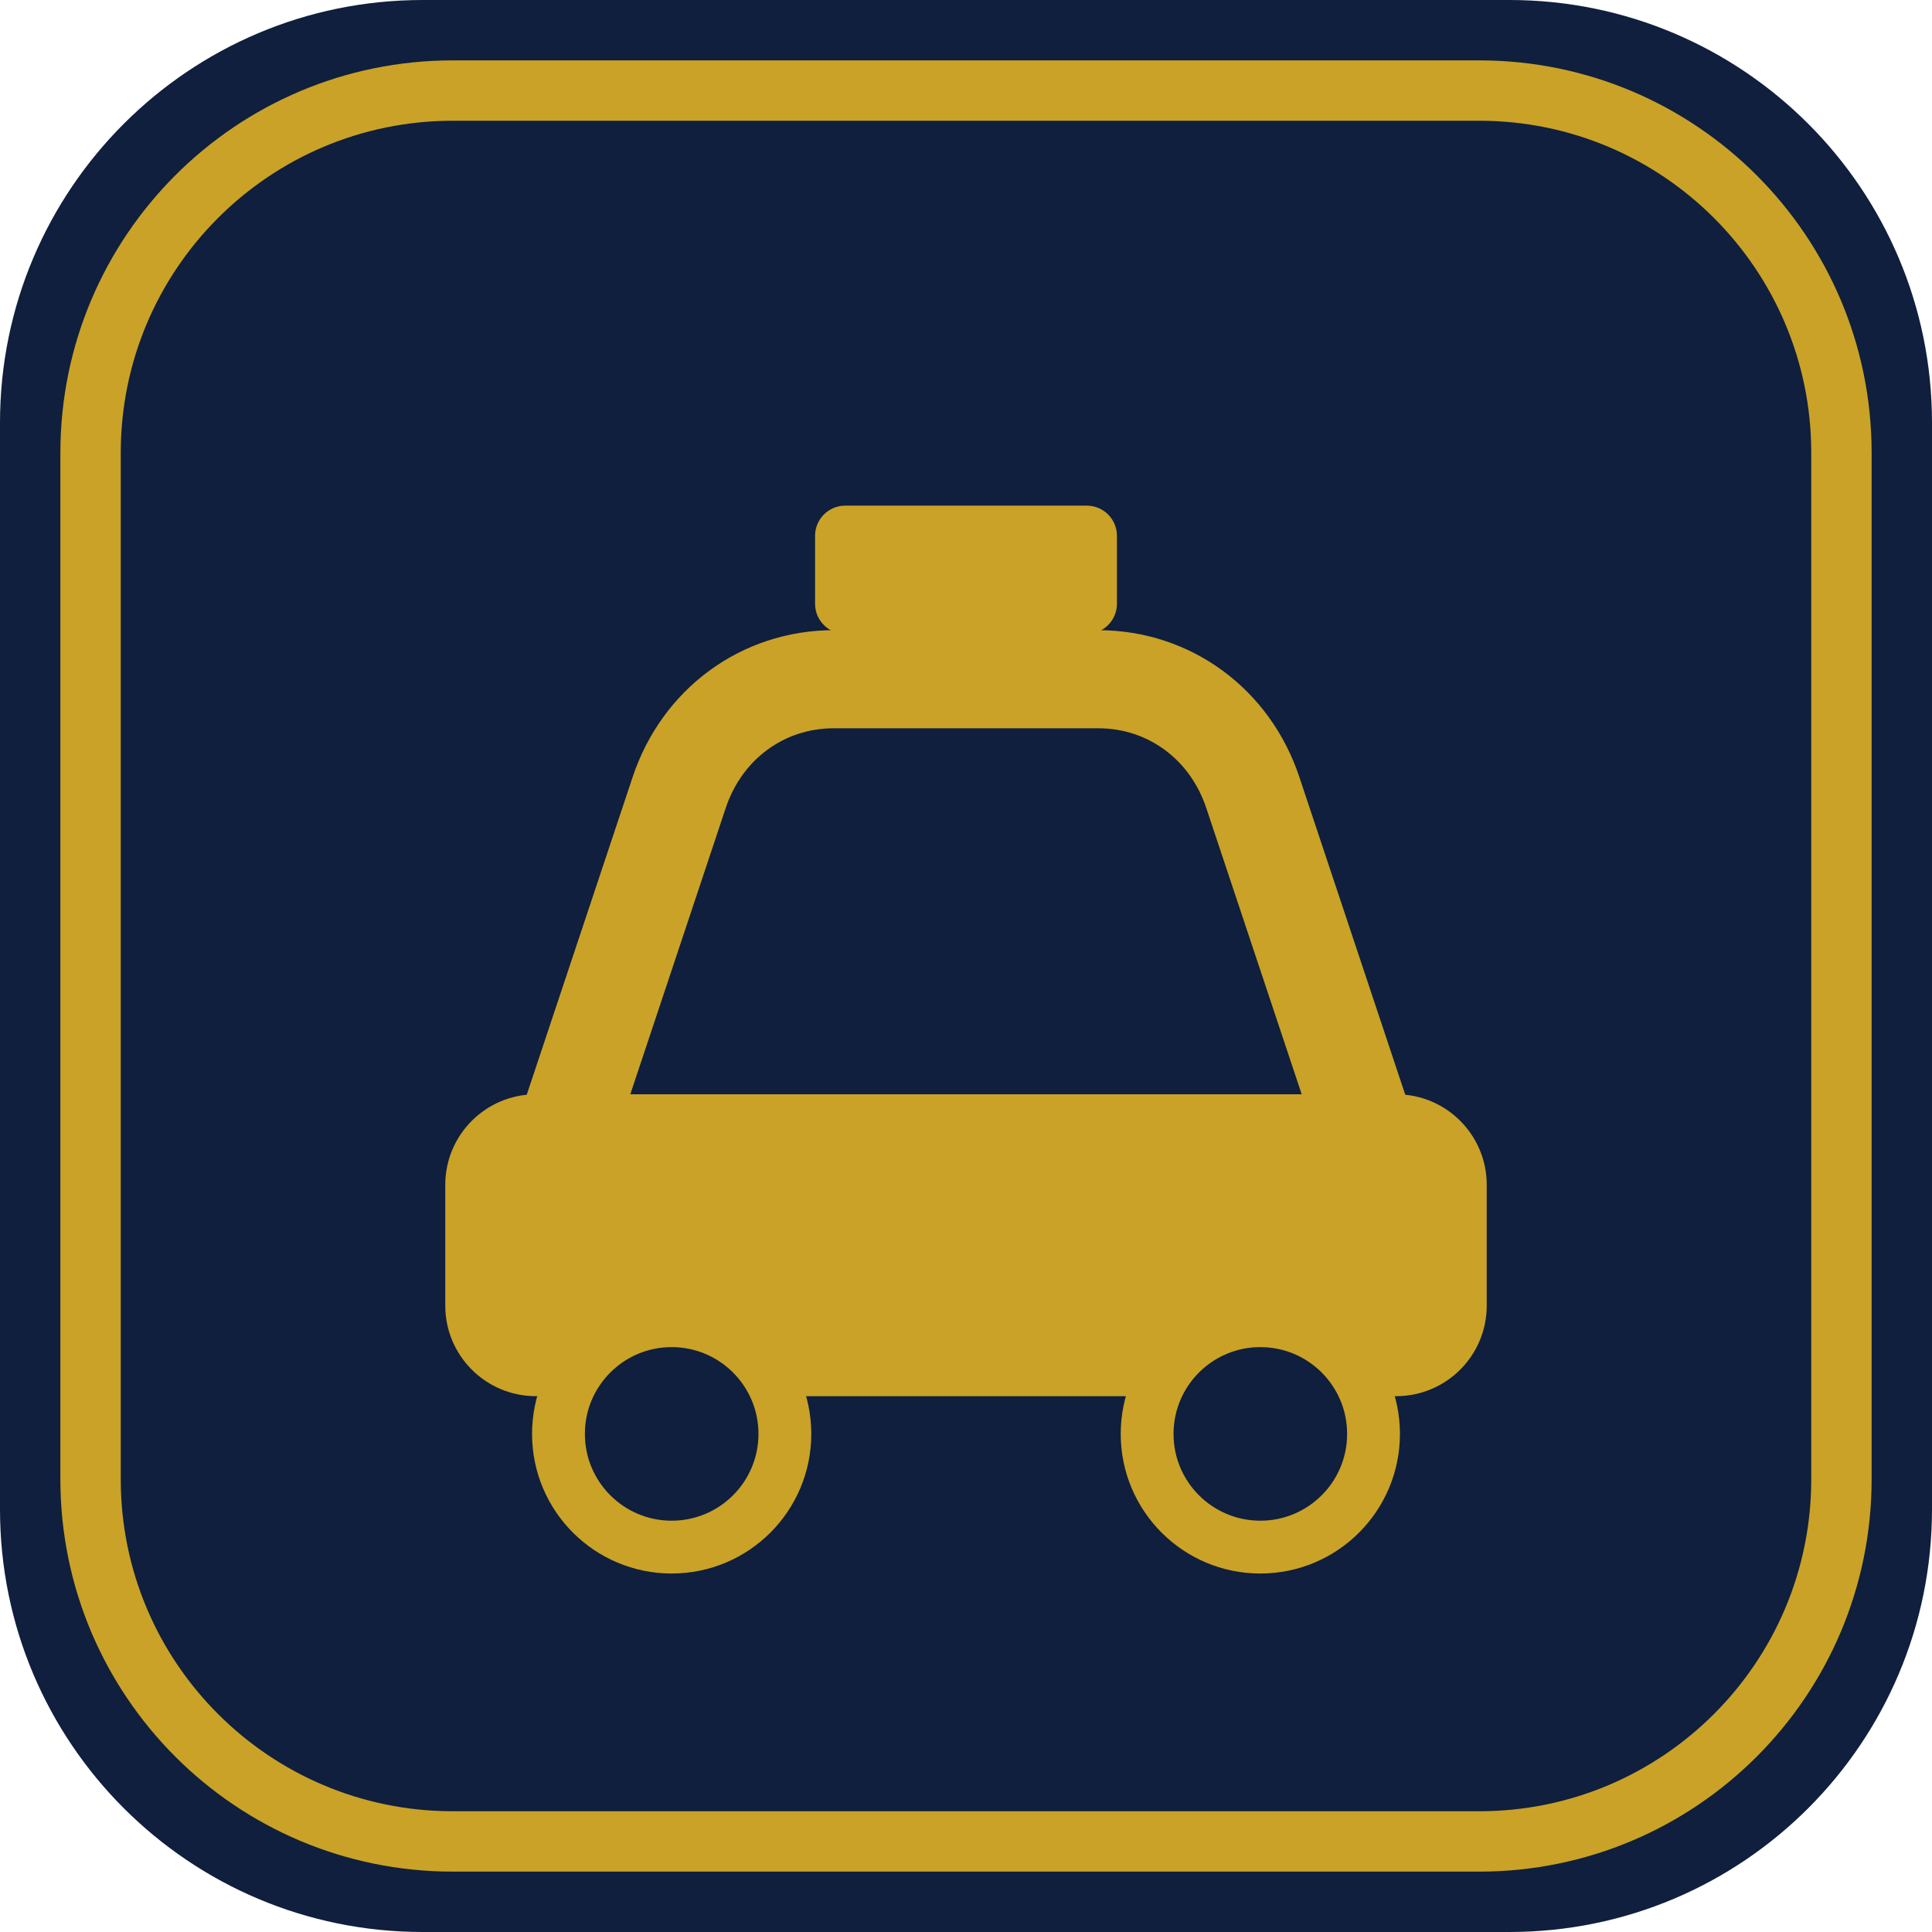
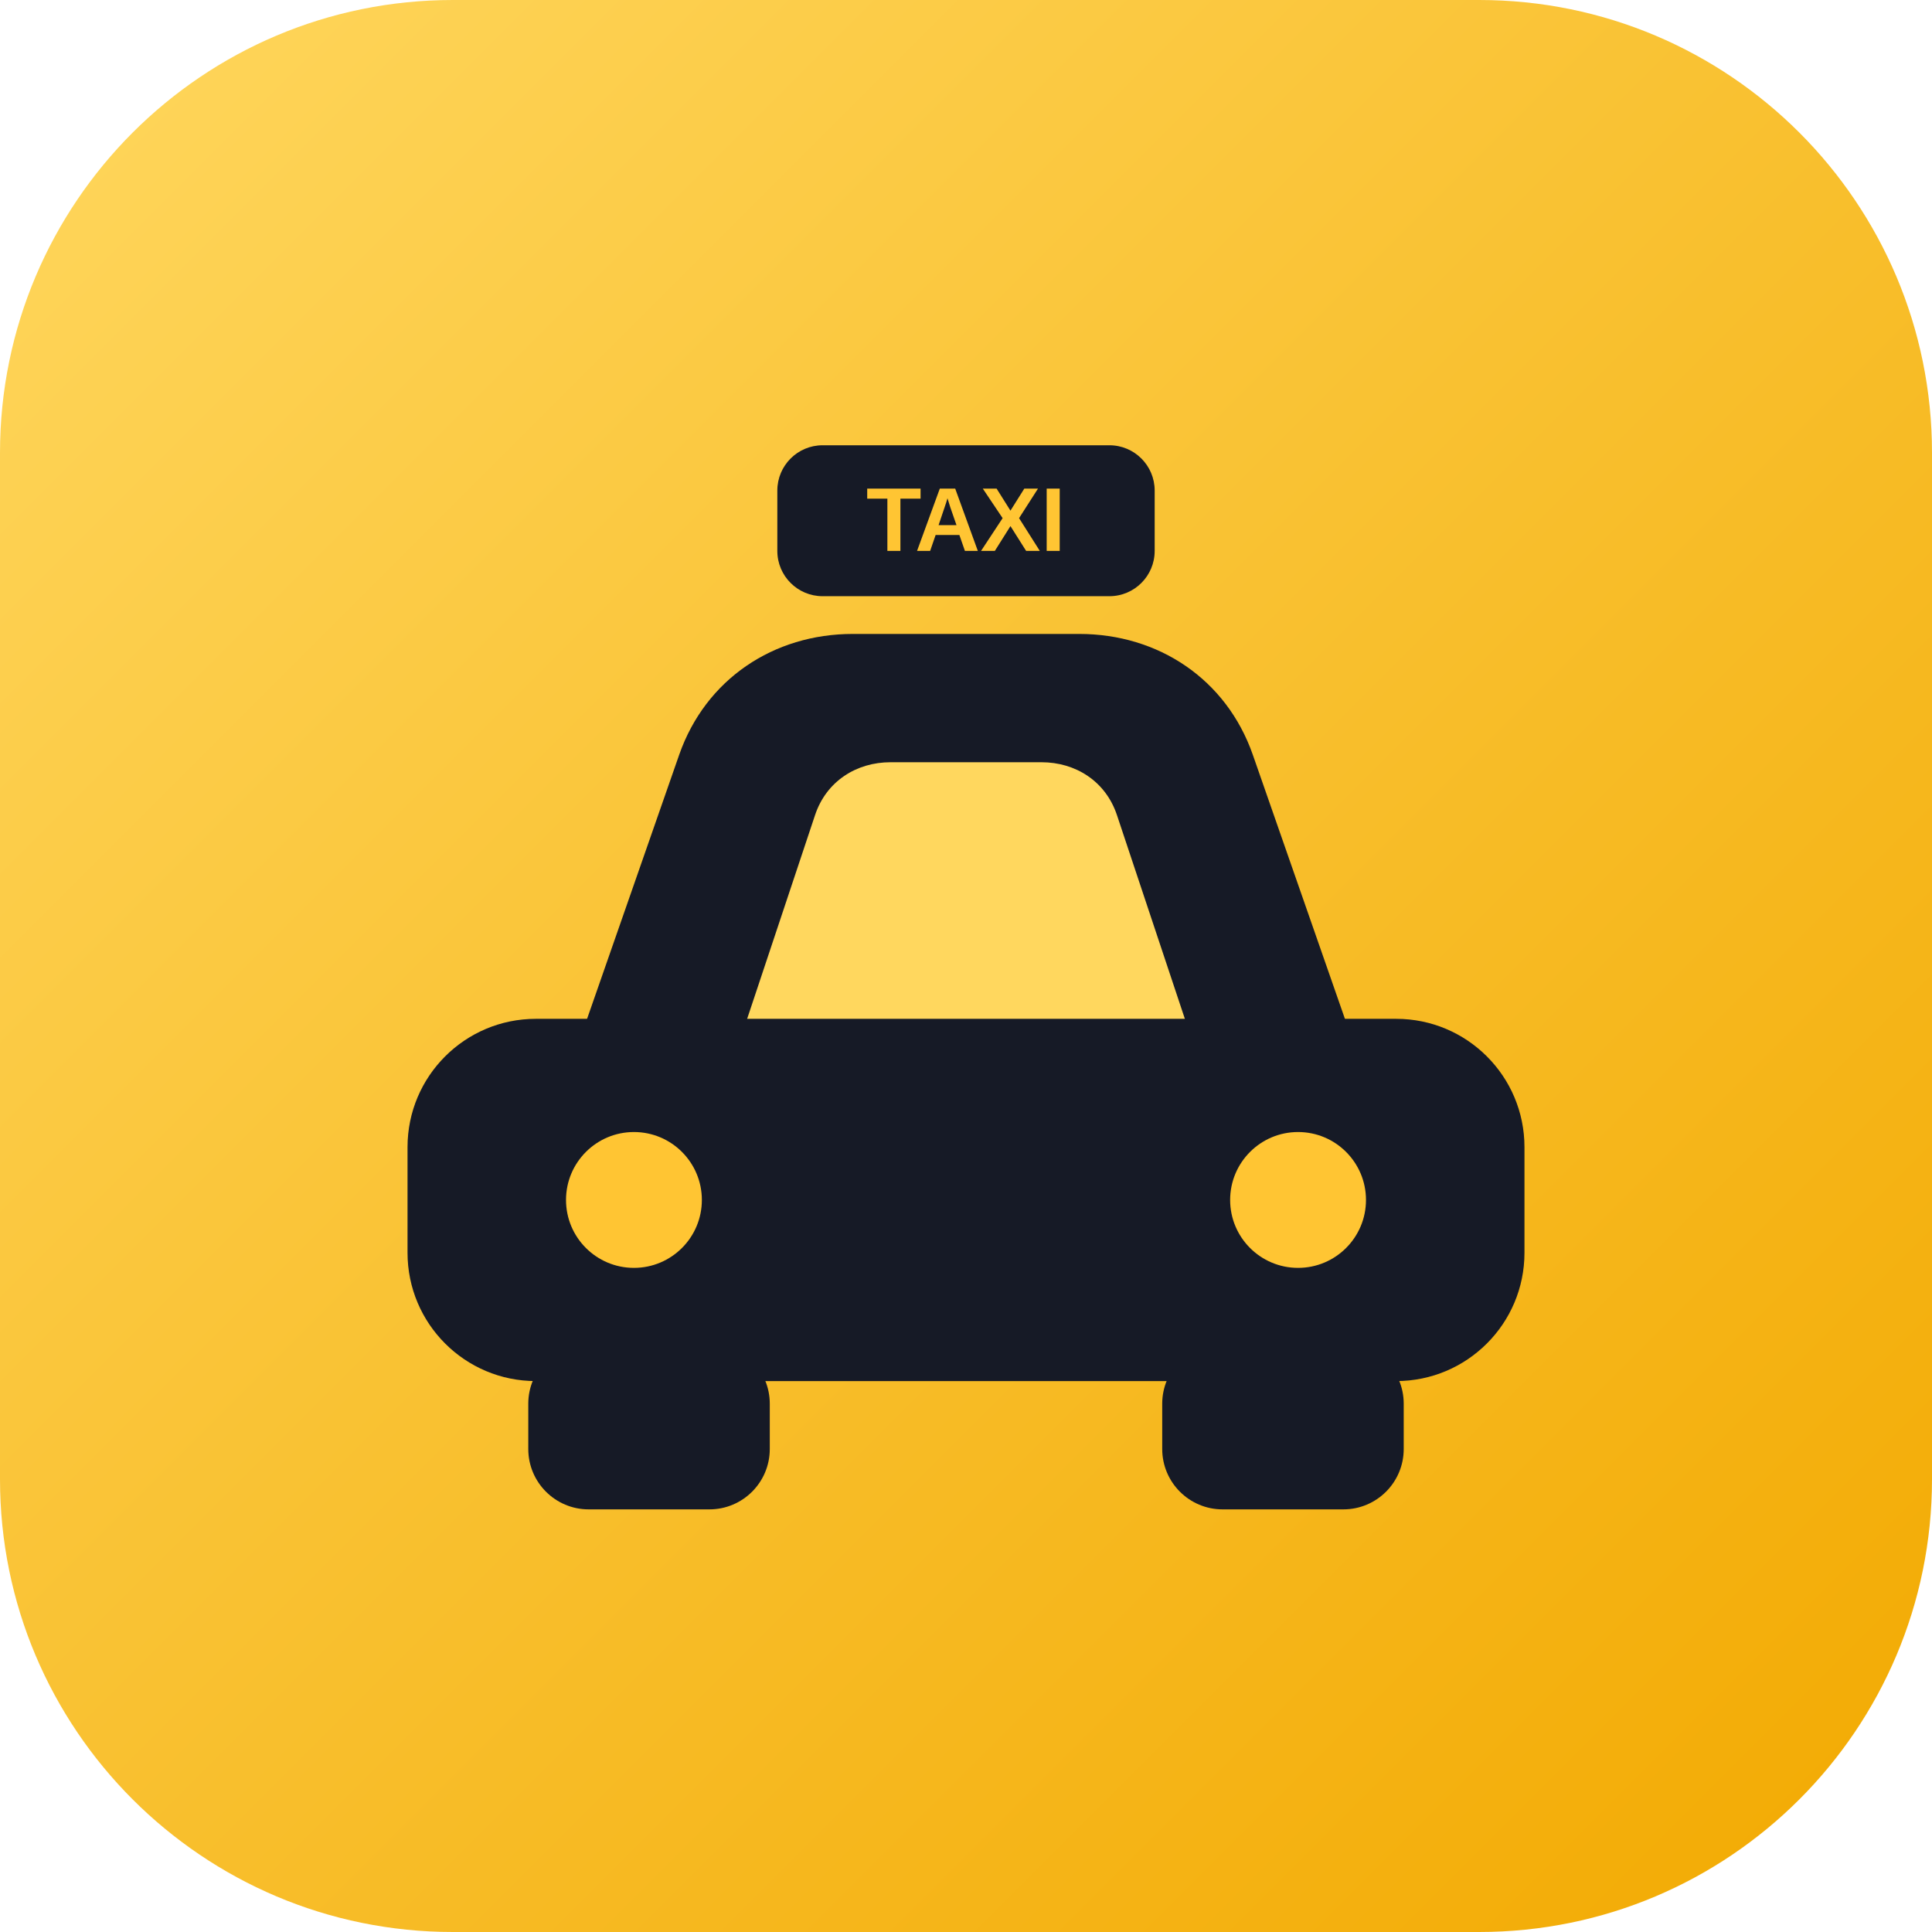
<svg xmlns="http://www.w3.org/2000/svg" viewBox="0 0 512 512">
-   <rect width="512" height="512" rx="112" fill="#0f1f3d" />
-   <rect x="24" y="24" width="464" height="464" rx="96" fill="none" stroke="#c9a227" stroke-width="16" />
-   <path d="M150 300l30-90c6-18 22-30 41-30h70c19 0 35 12 41 30l30 90" fill="none" stroke="#c9a227" stroke-width="26" stroke-linejoin="round" />
-   <rect x="118" y="290" width="276" height="80" rx="24" fill="#c9a227" />
-   <circle cx="178" cy="380" r="30" fill="#0f1f3d" stroke="#c9a227" stroke-width="14" />
-   <circle cx="334" cy="380" r="30" fill="#0f1f3d" stroke="#c9a227" stroke-width="14" />
-   <rect x="216" y="134" width="80" height="34" rx="8" fill="#c9a227" />
+   <defs>
+     <linearGradient id="g" x1="0" y1="0" x2="1" y2="1">
+       <stop offset="0" stop-color="#ffd75e" />
+       <stop offset="1" stop-color="#f2a900" />
+     </linearGradient>
+   </defs>
+   <rect width="512" height="512" rx="120" fill="url(#g)" />
+   <rect x="206" y="118" width="100" height="40" rx="12" fill="#161a26" />
+   <text x="256" y="146" font-family="Arial,Helvetica,sans-serif" font-size="24" font-weight="700" fill="#ffc533" text-anchor="middle">TAXI</text>
+   <path d="M150 286l30-86c7-20 25-32 46-32h60c21 0 39 12 46 32l30 86" fill="#161a26" />
+   <path d="M196 276l20-60c3-9 11-14 20-14h40c9 0 17 5 20 14l20 60z" fill="#ffd75e" />
+   <rect x="108" y="270" width="296" height="96" rx="34" fill="#161a26" />
+   <circle cx="168" cy="318" r="18" fill="#ffc533" />
+   <circle cx="344" cy="318" r="18" fill="#ffc533" />
+   <rect x="140" y="356" width="64" height="44" rx="16" fill="#161a26" />
+   <rect x="308" y="356" width="64" height="44" rx="16" fill="#161a26" />
</svg>
